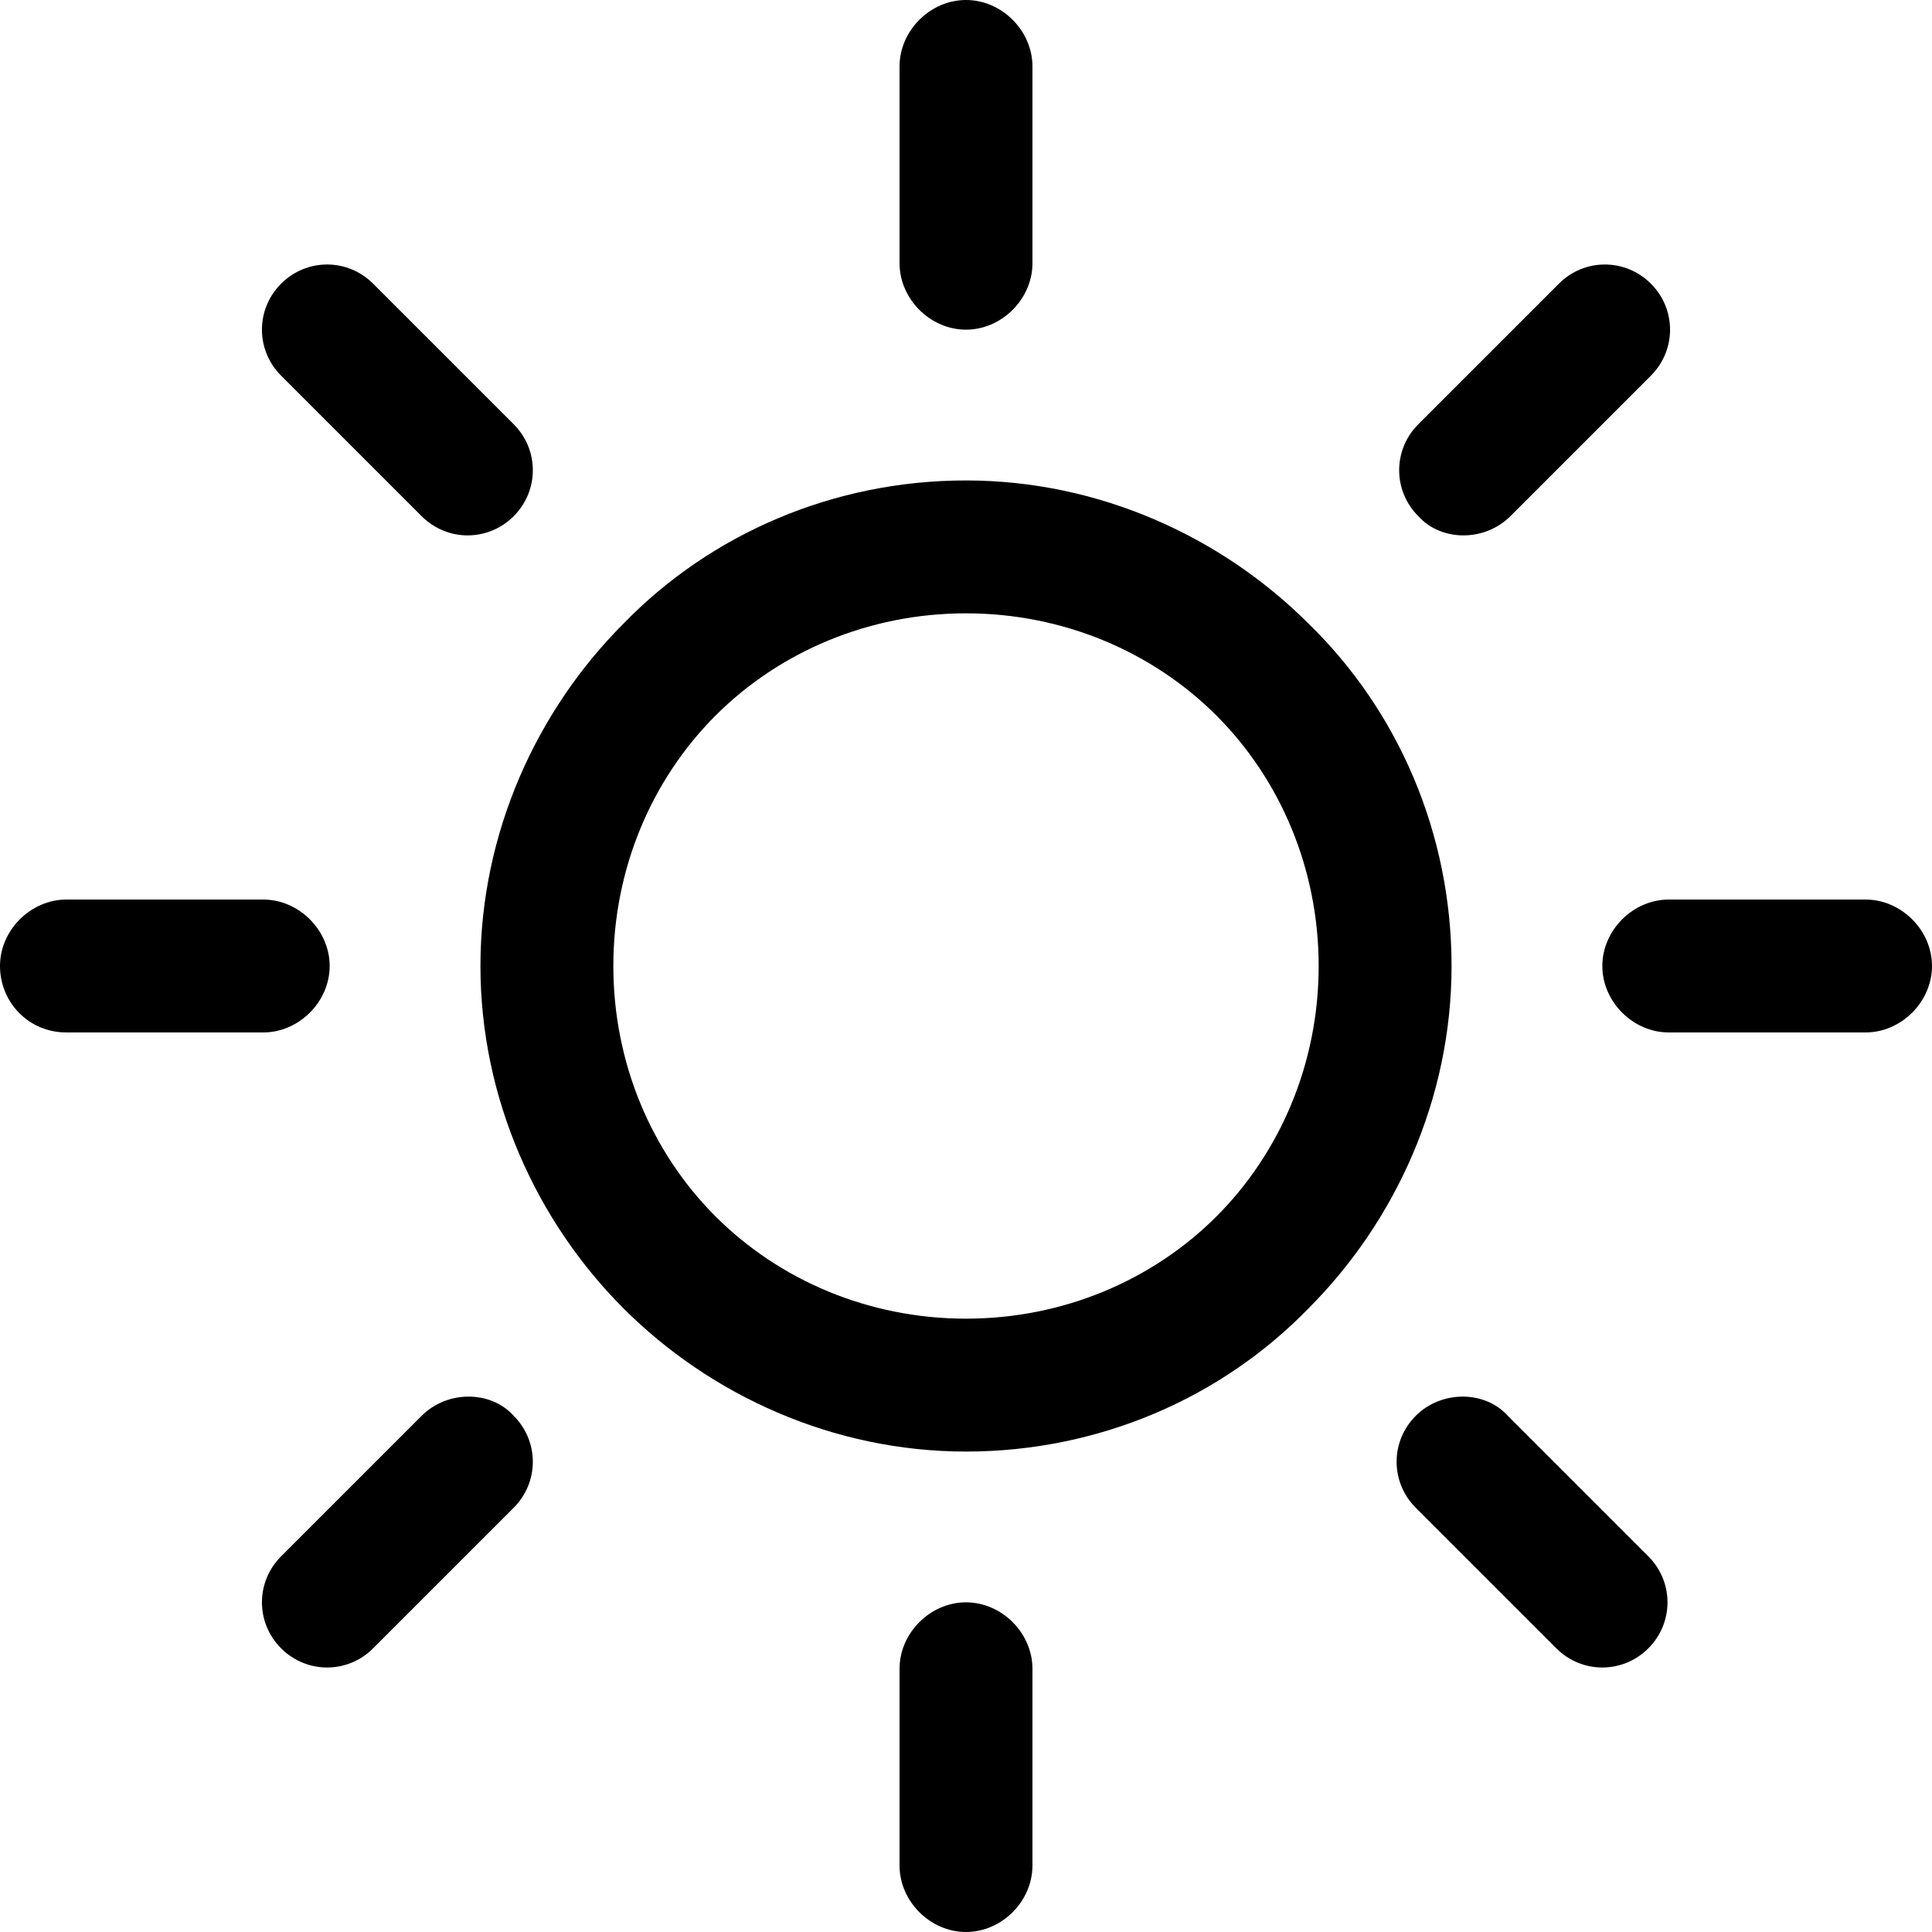
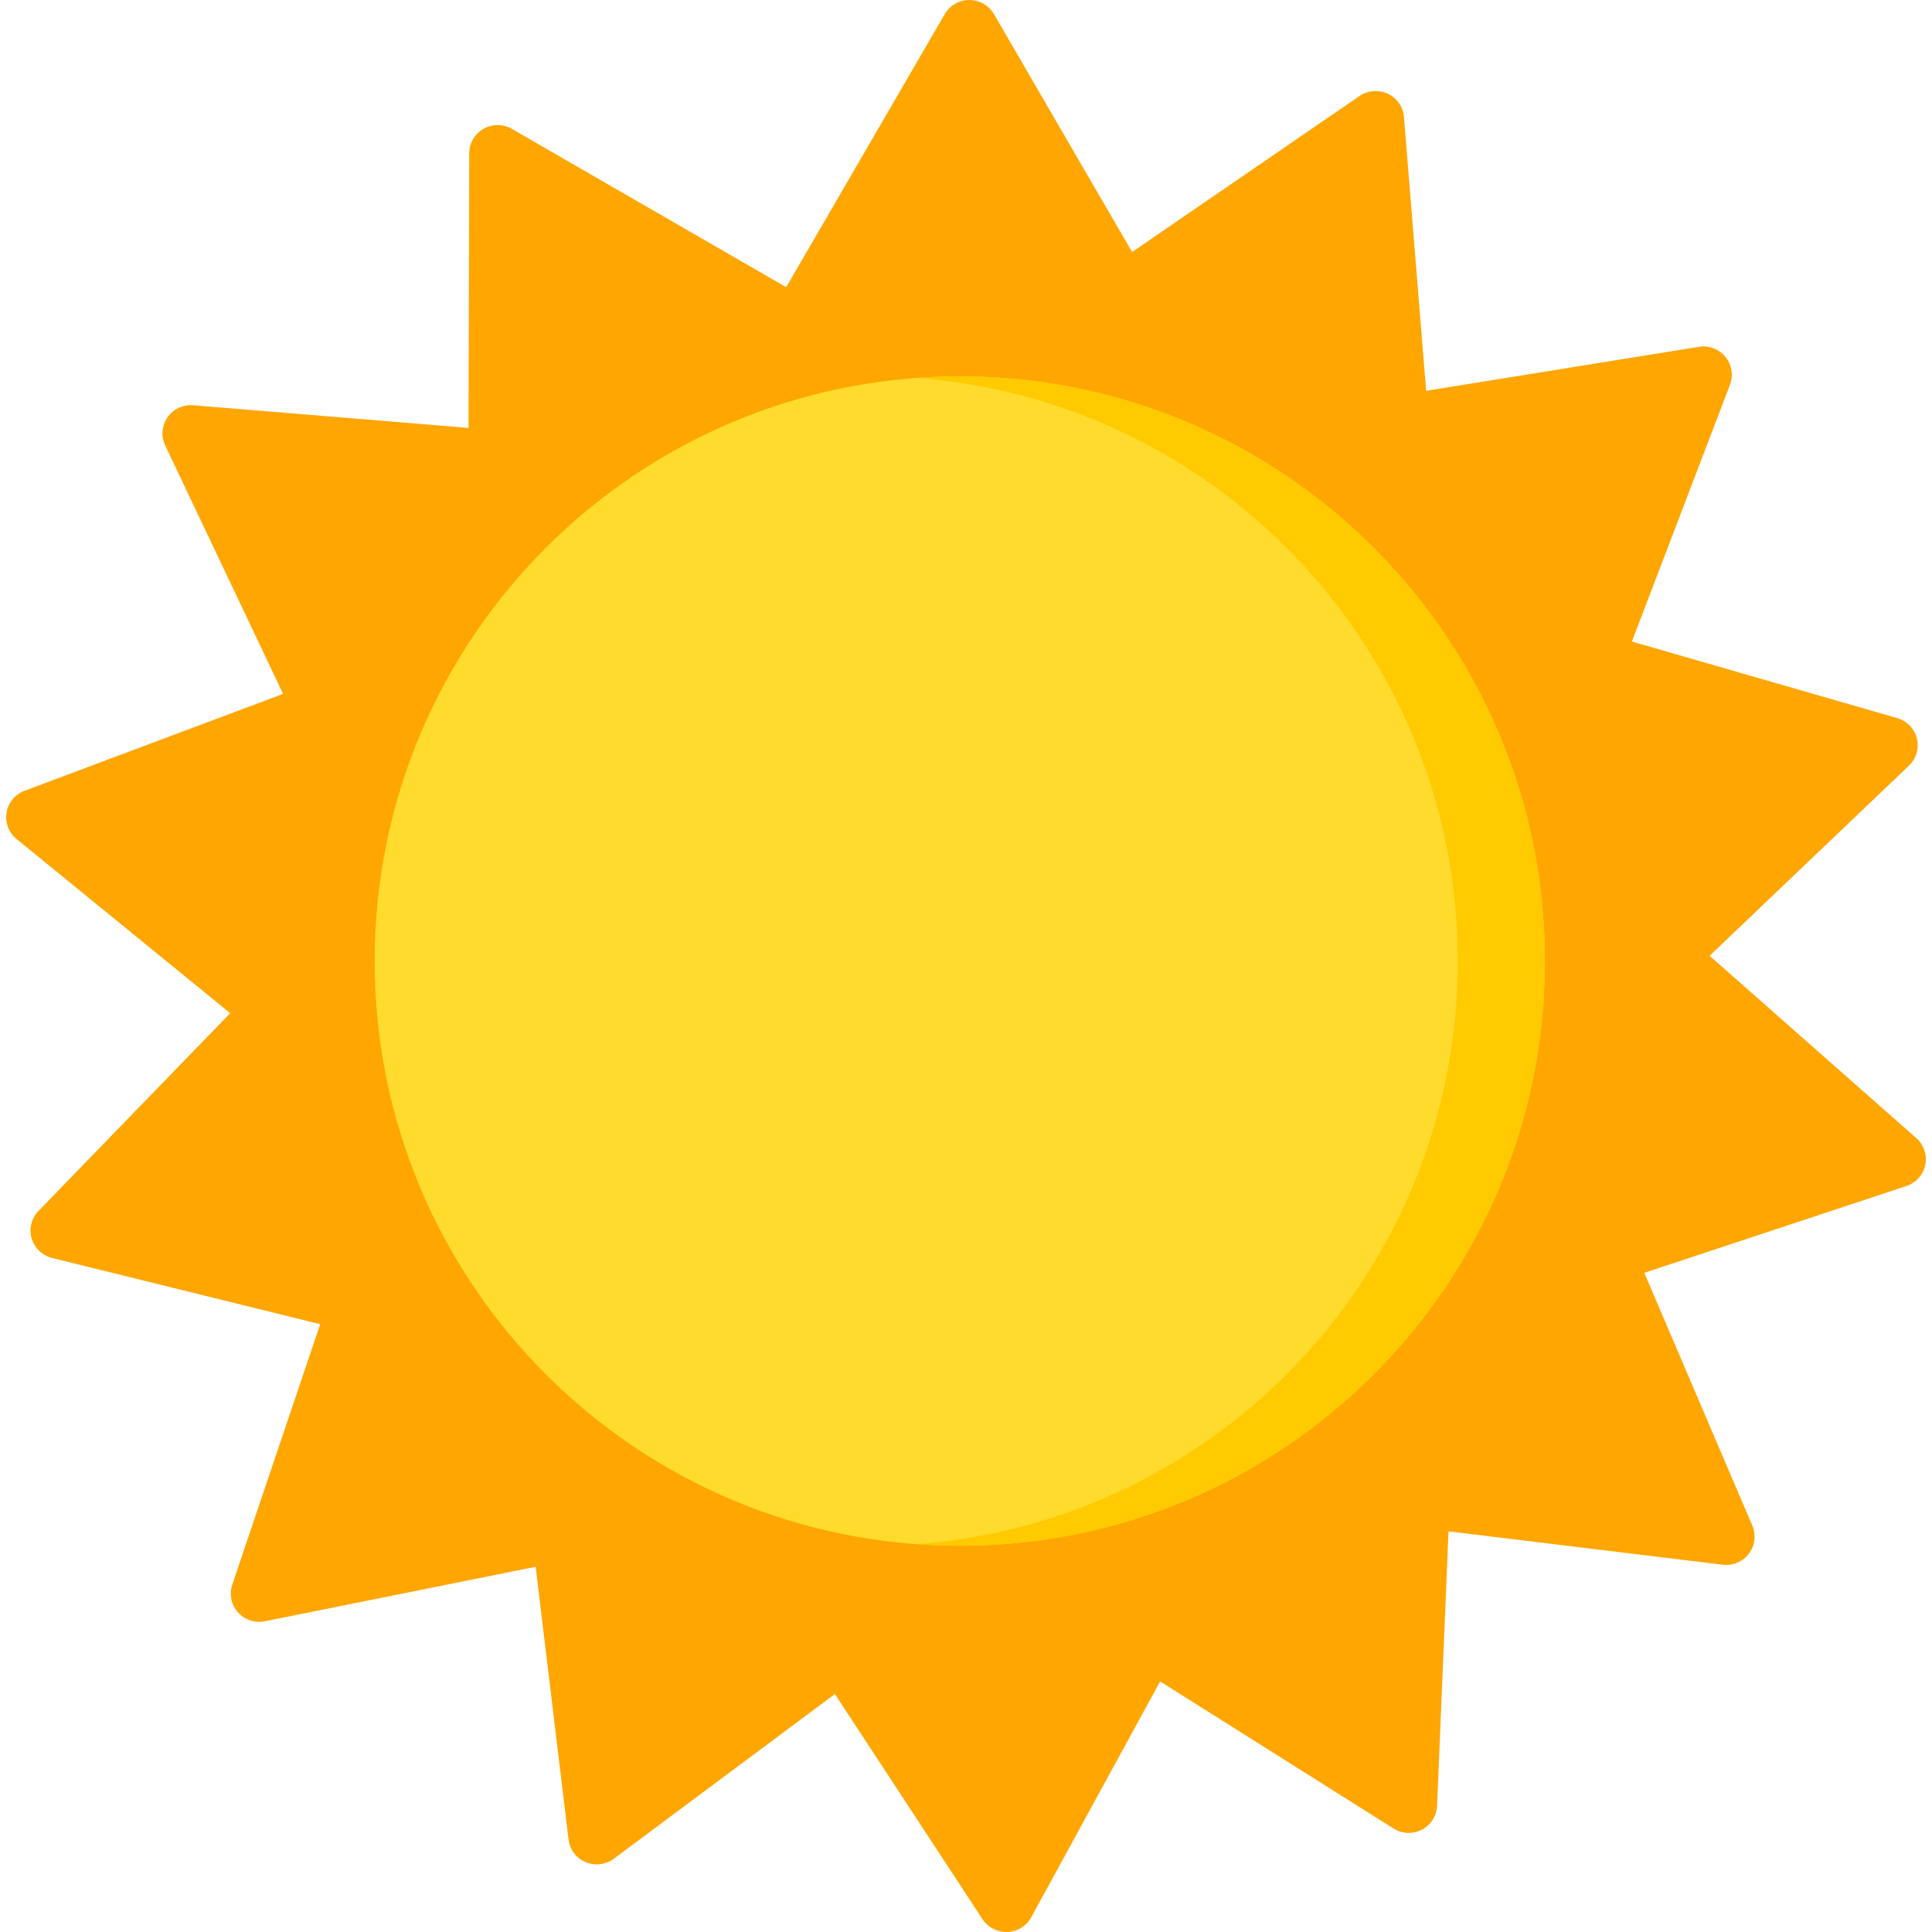
- <svg xmlns="http://www.w3.org/2000/svg" version="1.1" id="Capa_1" x="0px" y="0px" viewBox="0 0 302.4 302.4" style="enable-background:new 0 0 302.4 302.4;" xml:space="preserve">
-   <g>
-     <g>
-       <path d="M204.8,97.6C191.2,84,172,75.2,151.2,75.2s-40,8.4-53.6,22.4c-13.6,13.6-22.4,32.8-22.4,53.6s8.8,40,22.4,53.6    c13.6,13.6,32.8,22.4,53.6,22.4s40-8.4,53.6-22.4c13.6-13.6,22.4-32.8,22.4-53.6S218.8,111.2,204.8,97.6z M190.4,190.4    c-10,10-24,16-39.2,16s-29.2-6-39.2-16s-16-24-16-39.2s6-29.2,16-39.2s24-16,39.2-16s29.2,6,39.2,16s16,24,16,39.2    S200.4,180.4,190.4,190.4z" />
-     </g>
-   </g>
-   <g>
-     <g>
-       <path d="M292,140.8h-30.8c-5.6,0-10.4,4.8-10.4,10.4c0,5.6,4.8,10.4,10.4,10.4H292c5.6,0,10.4-4.8,10.4-10.4    C302.4,145.6,297.6,140.8,292,140.8z" />
-     </g>
-   </g>
-   <g>
-     <g>
-       <path d="M151.2,250.8c-5.6,0-10.4,4.8-10.4,10.4V292c0,5.6,4.8,10.4,10.4,10.4c5.6,0,10.4-4.8,10.4-10.4v-30.8    C161.6,255.6,156.8,250.8,151.2,250.8z" />
-     </g>
-   </g>
-   <g>
-     <g>
-       <path d="M258,243.6l-22-22c-3.6-4-10.4-4-14.4,0s-4,10.4,0,14.4l22,22c4,4,10.4,4,14.4,0S262,247.6,258,243.6z" />
-     </g>
-   </g>
-   <g>
-     <g>
-       <path d="M151.2,0c-5.6,0-10.4,4.8-10.4,10.4v30.8c0,5.6,4.8,10.4,10.4,10.4c5.6,0,10.4-4.8,10.4-10.4V10.4    C161.6,4.8,156.8,0,151.2,0z" />
-     </g>
-   </g>
-   <g>
-     <g>
-       <path d="M258.4,44.4c-4-4-10.4-4-14.4,0l-22,22c-4,4-4,10.4,0,14.4c3.6,4,10.4,4,14.4,0l22-22C262.4,54.8,262.4,48.4,258.4,44.4z" />
-     </g>
-   </g>
-   <g>
-     <g>
-       <path d="M41.2,140.8H10.4c-5.6,0-10.4,4.8-10.4,10.4s4.4,10.4,10.4,10.4h30.8c5.6,0,10.4-4.8,10.4-10.4    C51.6,145.6,46.8,140.8,41.2,140.8z" />
-     </g>
-   </g>
-   <g>
-     <g>
-       <path d="M80.4,221.6c-3.6-4-10.4-4-14.4,0l-22,22c-4,4-4,10.4,0,14.4s10.4,4,14.4,0l22-22C84.4,232,84.4,225.6,80.4,221.6z" />
-     </g>
-   </g>
-   <g>
-     <g>
-       <path d="M80.4,66.4l-22-22c-4-4-10.4-4-14.4,0s-4,10.4,0,14.4l22,22c4,4,10.4,4,14.4,0S84.4,70.4,80.4,66.4z" />
-     </g>
-   </g>
+ <svg xmlns="http://www.w3.org/2000/svg" version="1.1" id="Capa_1" x="0px" y="0px" viewBox="0 0 512 512" style="enable-background:new 0 0 512 512;" xml:space="preserve">
+   <path style="fill:#FFA600;" d="M507.834,301.608l-54.769-48.312l52.832-50.399c1.941-1.852,2.74-4.591,2.099-7.189  c-0.642-2.597-2.629-4.655-5.211-5.401l-70.316-20.292l25.988-68.056c0.955-2.5,0.495-5.316-1.204-7.389  c-1.7-2.072-4.383-3.085-7.038-2.657l-72.274,11.652l-5.878-72.561c-0.216-2.666-1.846-5.015-4.275-6.161  c-2.429-1.146-5.291-0.917-7.504,0.601l-60.266,41.342L263.409,3.742C262.064,1.426,259.579,0,256.889,0  c-2.69,0-5.174,1.426-6.519,3.742L208.347,76.11l-72.69-41.953c-2.327-1.343-5.197-1.349-7.528-0.018  c-2.333,1.331-3.773,3.799-3.78,6.473l-0.176,72.795l-72.965-6.014c-2.675-0.22-5.275,0.997-6.807,3.194  c-1.533,2.197-1.771,5.041-0.622,7.459l31.242,65.835L6.508,209.562c-2.516,0.943-4.335,3.15-4.773,5.789  c-0.438,2.638,0.575,5.308,2.656,7.003l56.619,46.152l-50.813,52.41c-1.866,1.925-2.559,4.694-1.816,7.264  c0.744,2.57,2.81,4.55,5.419,5.194l71.055,17.551L61.56,419.936c-0.856,2.535-0.286,5.331,1.494,7.336  c1.781,2.005,4.502,2.913,7.137,2.382l71.76-14.443l8.721,72.278c0.319,2.655,2.041,4.938,4.513,5.99  c2.474,1.052,5.323,0.712,7.475-0.891l58.596-43.647l39.055,59.566c1.382,2.179,3.789,3.492,6.367,3.492  c0.098,0,0.196-0.002,0.295-0.006c2.687-0.104,5.115-1.626,6.368-3.992l34.107-62.405l61.839,38.974  c2.273,1.432,5.137,1.55,7.522,0.31c2.382-1.24,3.919-3.65,4.03-6.322l3.031-72.734l72.674,8.84c2.664,0.324,5.31-0.791,6.928-2.927  c1.618-2.137,1.966-4.969,0.914-7.43l-28.636-66.997l69.465-23.003c2.552-0.845,4.456-2.979,4.997-5.599  C510.752,306.09,509.845,303.383,507.834,301.608z" />
+   <ellipse style="fill:#FFDB2D;" cx="254.35" cy="254.691" rx="155.069" ry="154.949" />
+   <path style="fill:#FFCA00;" d="M254.354,99.743c-3.884,0-7.732,0.147-11.543,0.428c80.25,5.901,143.525,72.825,143.525,154.521  c0,81.695-63.275,148.619-143.525,154.521c3.811,0.28,7.66,0.428,11.543,0.428c85.641,0,155.068-69.373,155.068-154.948  C409.422,169.116,339.995,99.743,254.354,99.743z" />
  <g>
</g>
  <g>
</g>
  <g>
</g>
  <g>
</g>
  <g>
</g>
  <g>
</g>
  <g>
</g>
  <g>
</g>
  <g>
</g>
  <g>
</g>
  <g>
</g>
  <g>
</g>
  <g>
</g>
  <g>
</g>
  <g>
</g>
</svg>
